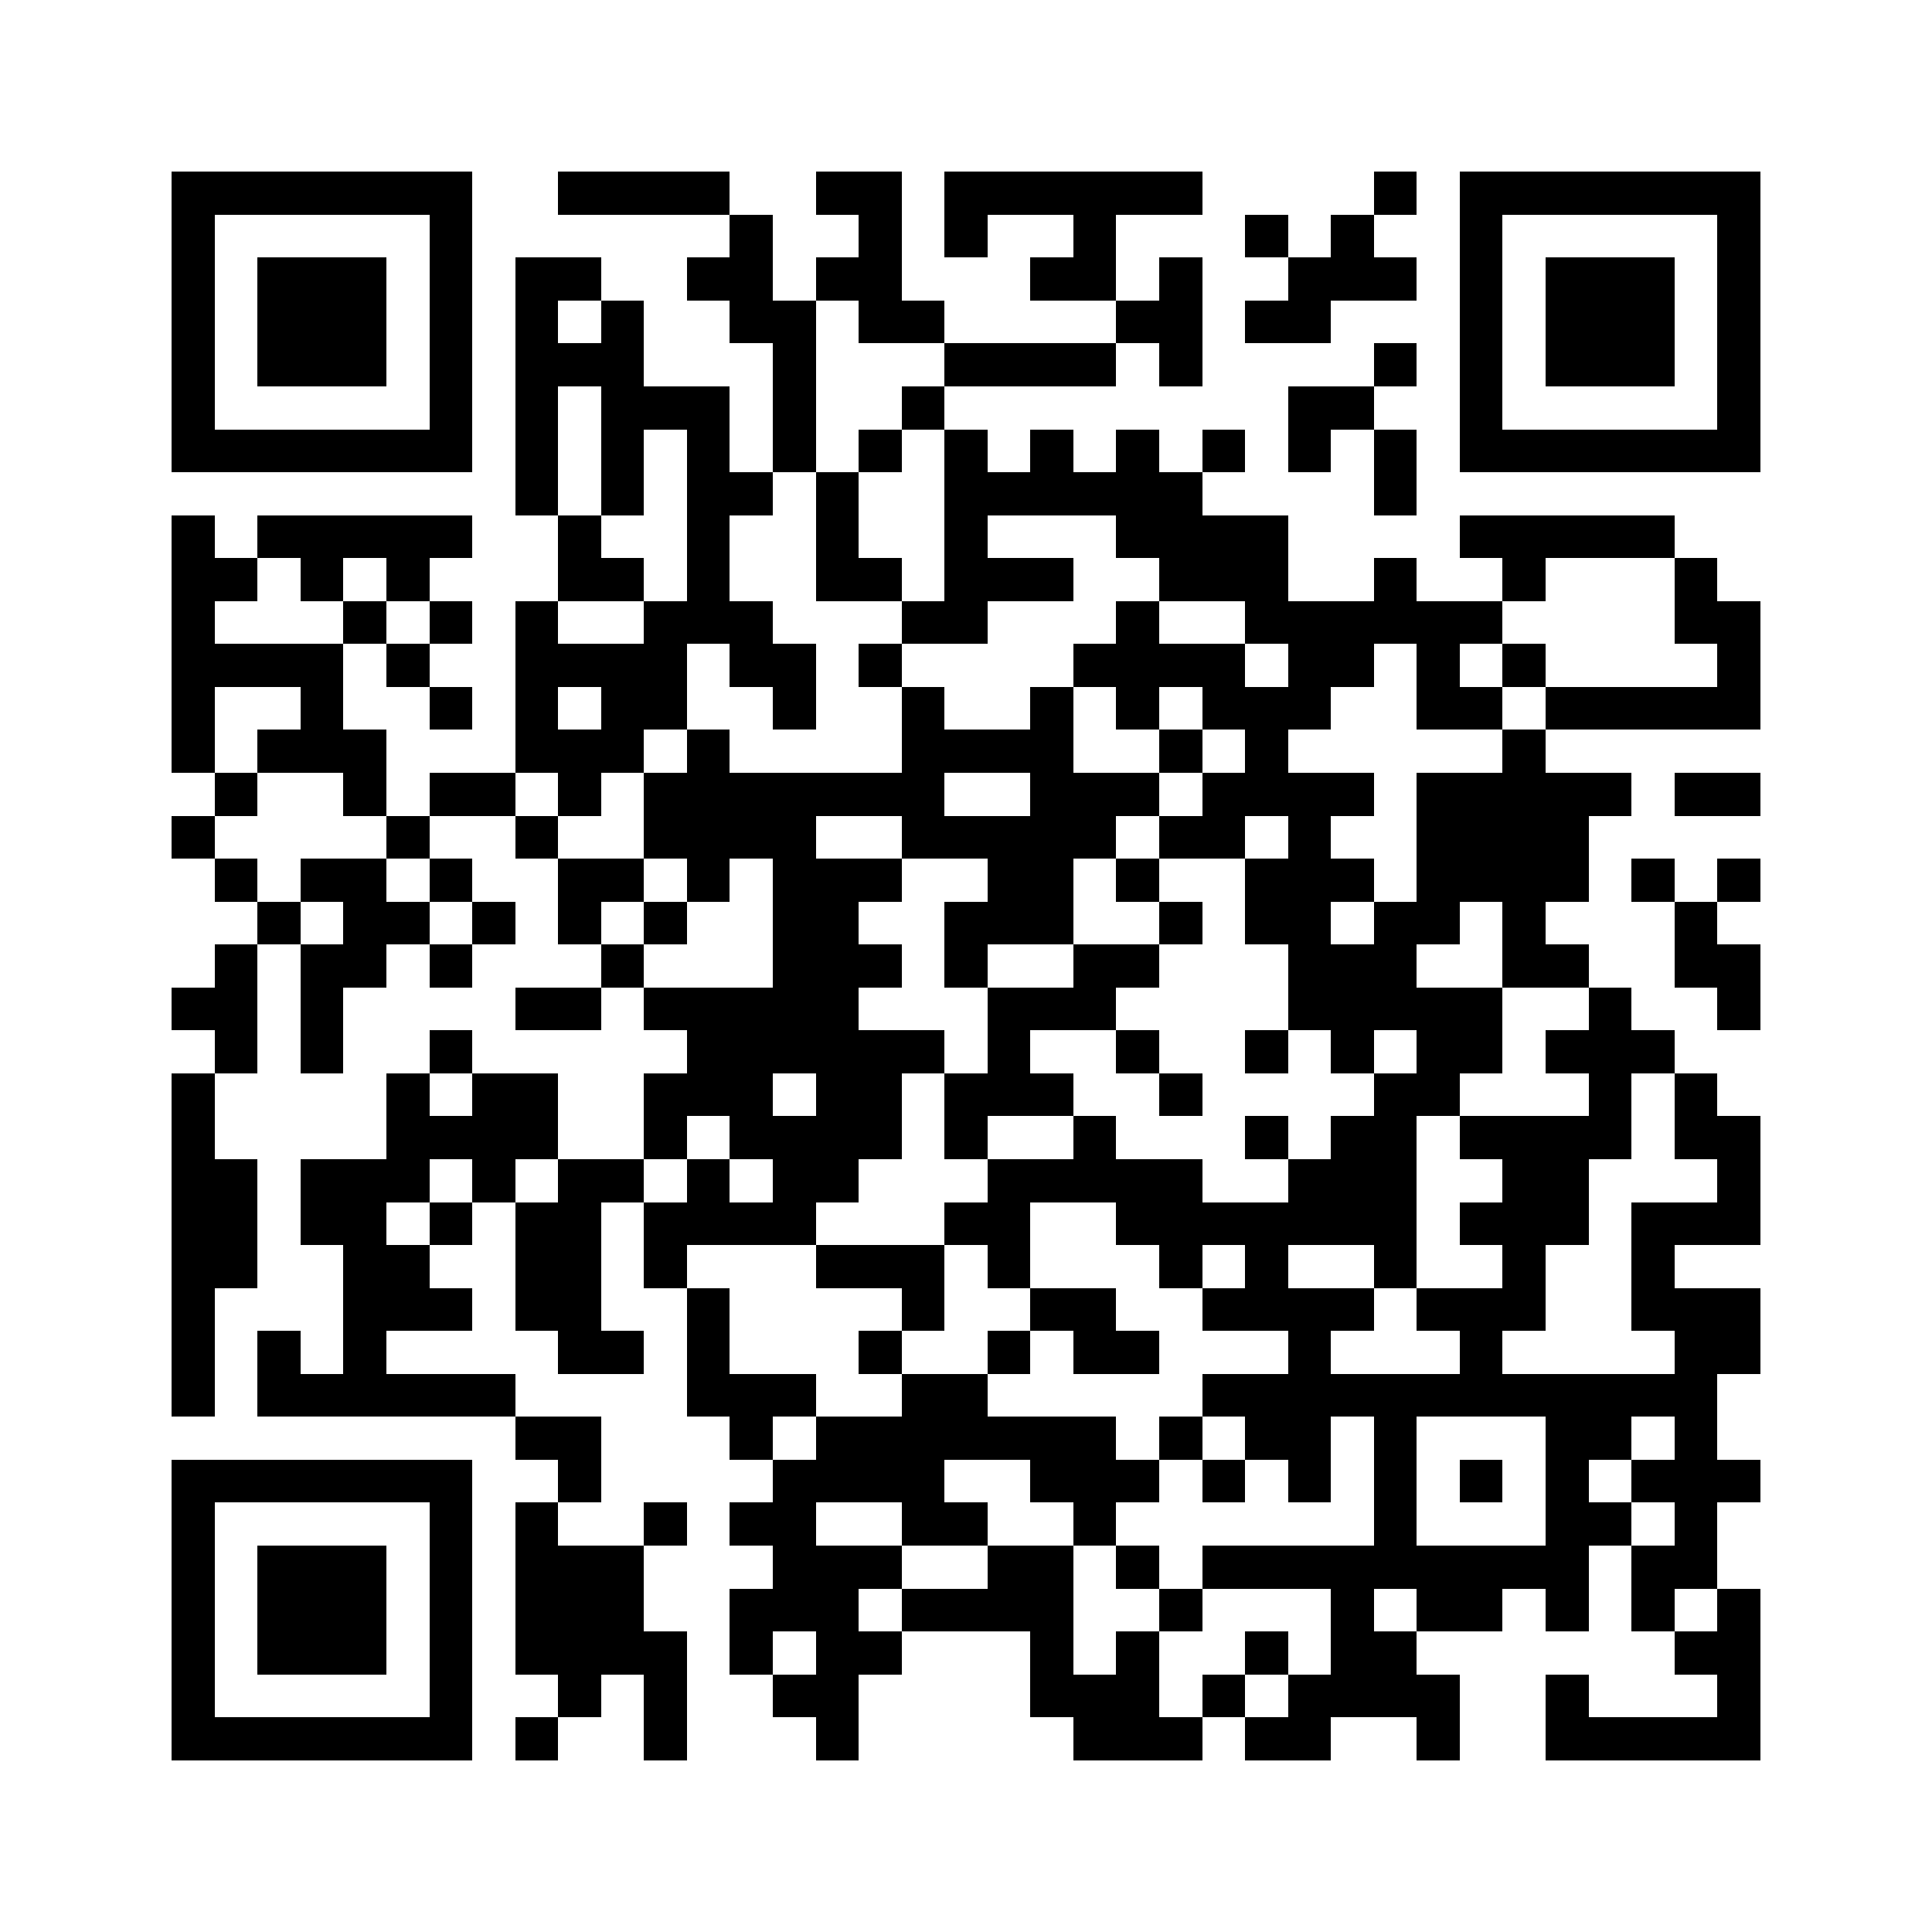
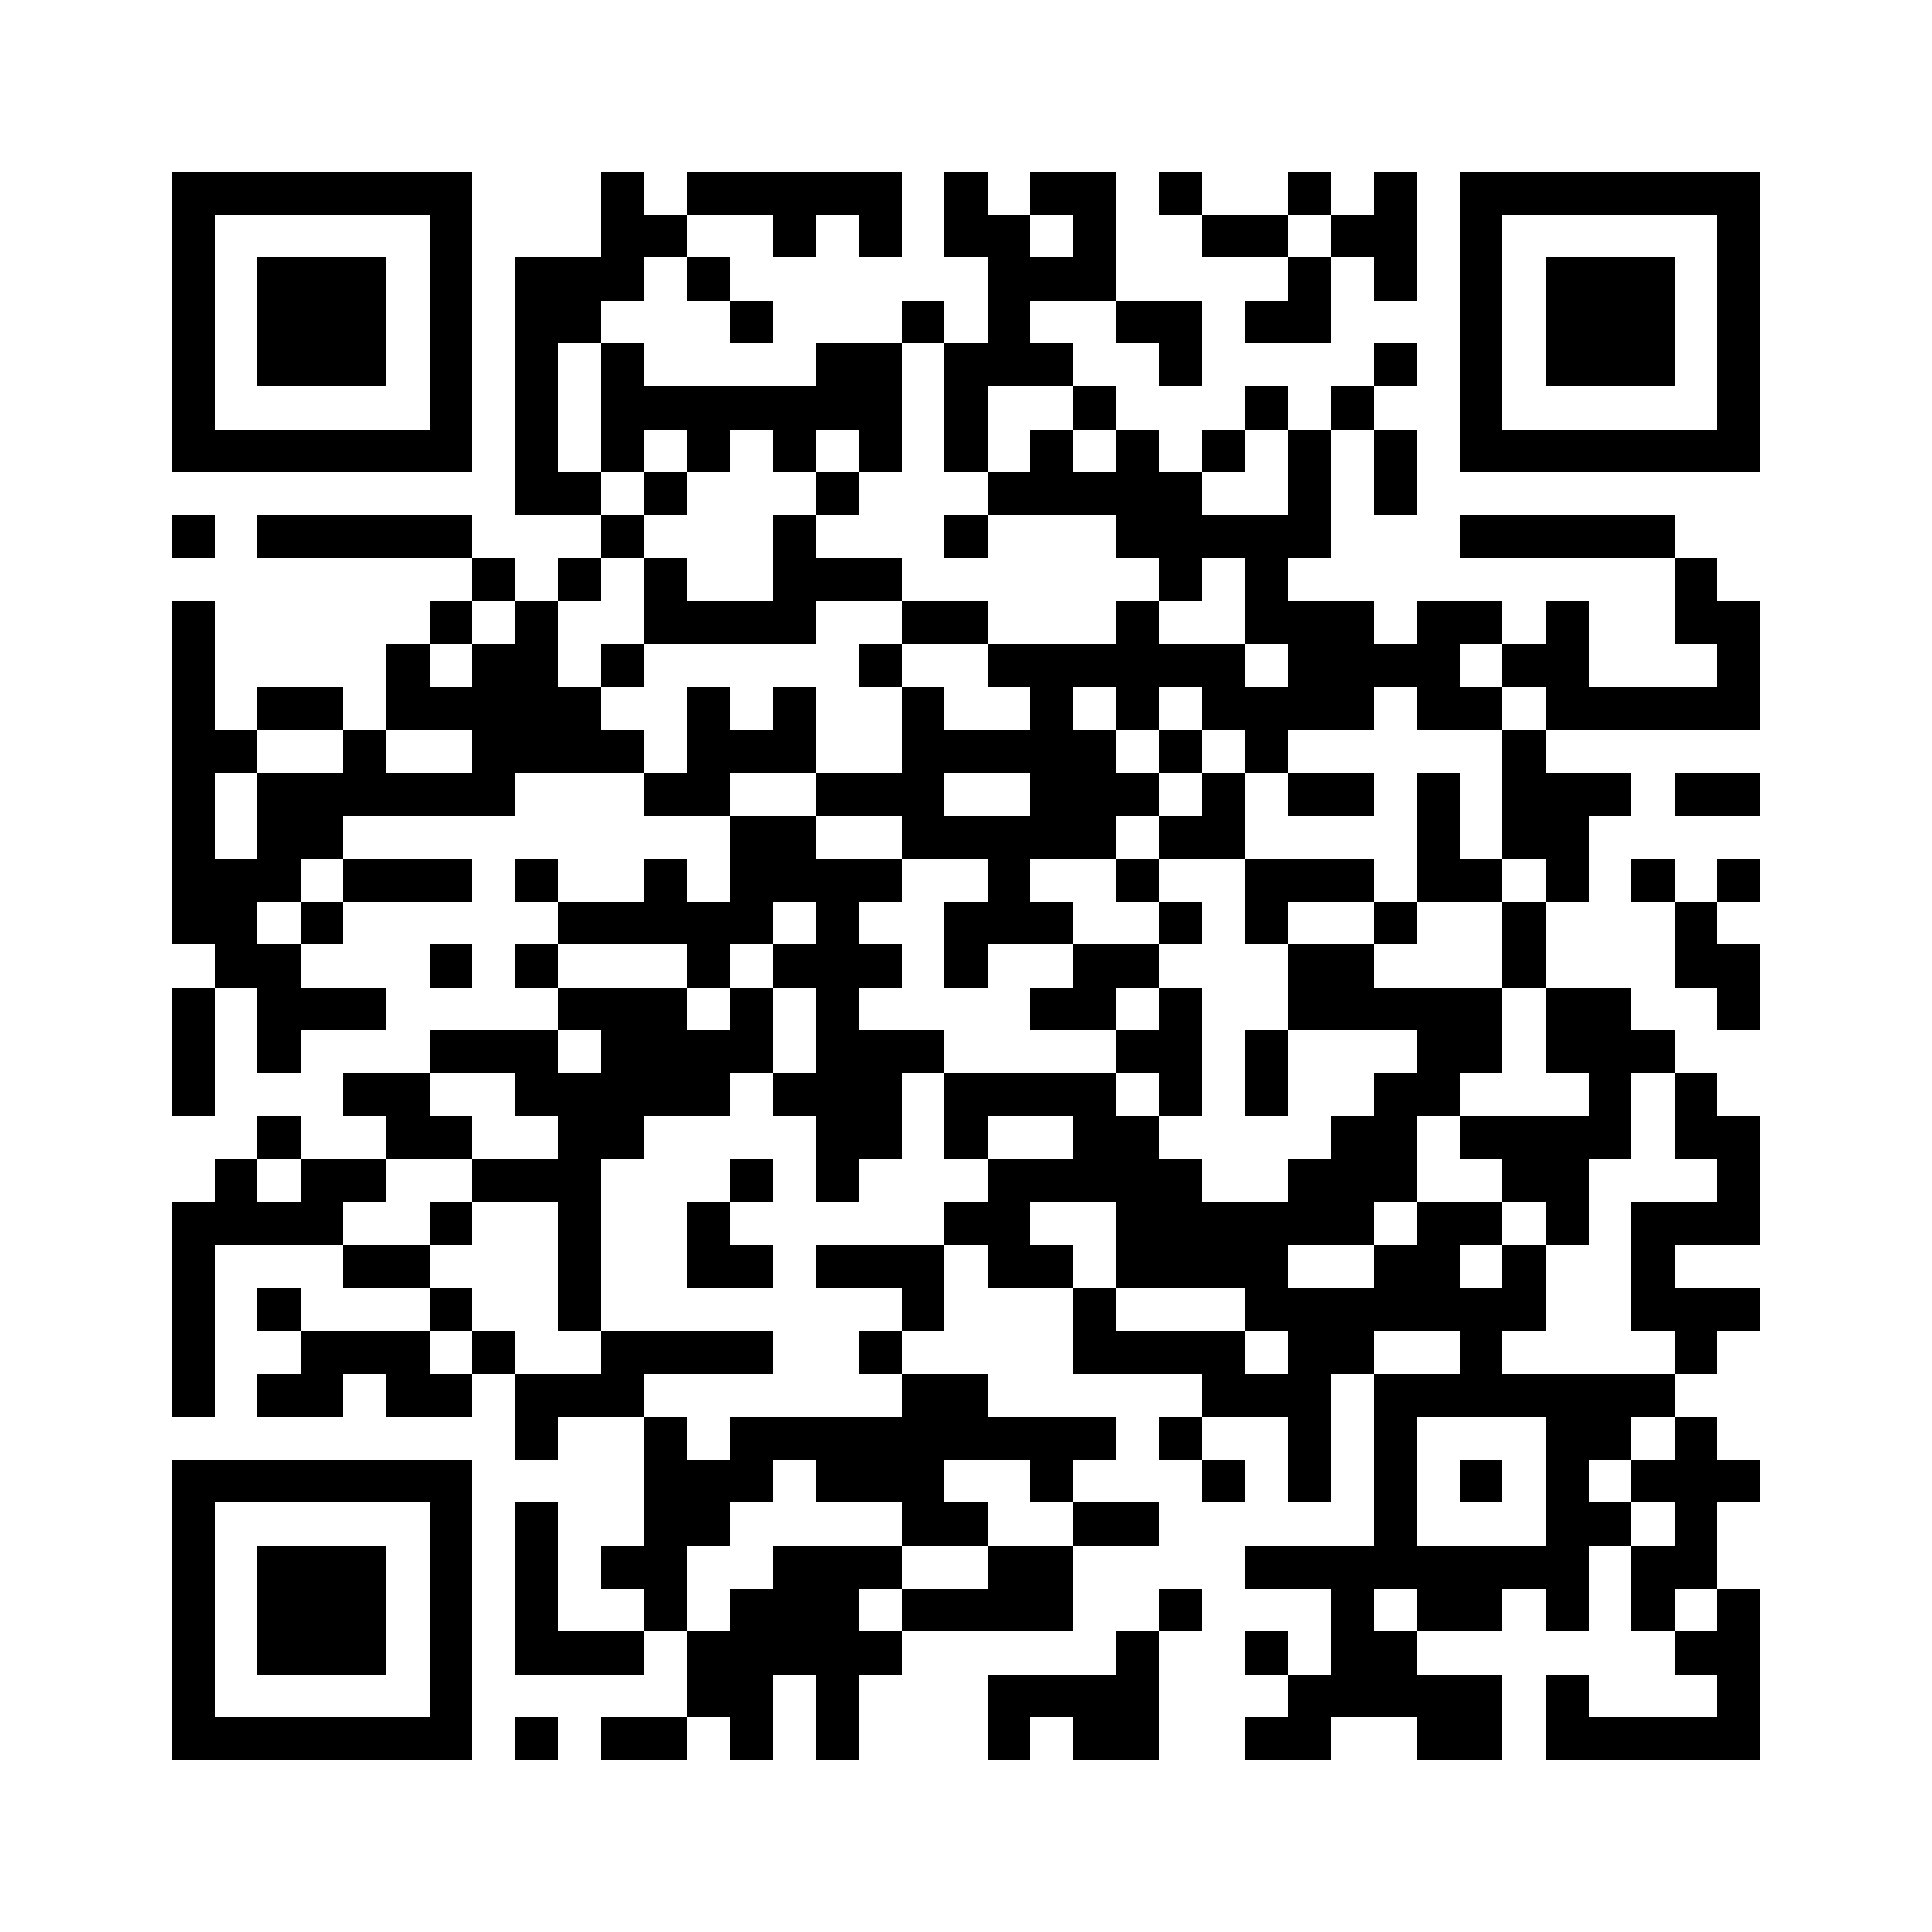
<svg xmlns="http://www.w3.org/2000/svg" version="1.1" width="270" height="270" viewBox="0 0 270 270" shape-rendering="crispEdges">
  <rect x="0" y="0" width="270" height="270" fill="#fff" />
-   <path fill="#000" d="M24 24h6v6H24V24M30 24h6v6H30V24M36 24h6v6H36V24M42 24h6v6H42V24M48 24h6v6H48V24M54 24h6v6H54V24M60 24h6v6H60V24M78 24h6v6H78V24M84 24h6v6H84V24M90 24h6v6H90V24M96 24h6v6H96V24M114 24h6v6H114V24M120 24h6v6H120V24M132 24h6v6H132V24M138 24h6v6H138V24M144 24h6v6H144V24M150 24h6v6H150V24M156 24h6v6H156V24M162 24h6v6H162V24M192 24h6v6H192V24M204 24h6v6H204V24M210 24h6v6H210V24M216 24h6v6H216V24M222 24h6v6H222V24M228 24h6v6H228V24M234 24h6v6H234V24M240 24h6v6H240V24M24 30h6v6H24V30M60 30h6v6H60V30M102 30h6v6H102V30M120 30h6v6H120V30M132 30h6v6H132V30M150 30h6v6H150V30M174 30h6v6H174V30M186 30h6v6H186V30M204 30h6v6H204V30M240 30h6v6H240V30M24 36h6v6H24V36M36 36h6v6H36V36M42 36h6v6H42V36M48 36h6v6H48V36M60 36h6v6H60V36M72 36h6v6H72V36M78 36h6v6H78V36M96 36h6v6H96V36M102 36h6v6H102V36M114 36h6v6H114V36M120 36h6v6H120V36M144 36h6v6H144V36M150 36h6v6H150V36M162 36h6v6H162V36M180 36h6v6H180V36M186 36h6v6H186V36M192 36h6v6H192V36M204 36h6v6H204V36M216 36h6v6H216V36M222 36h6v6H222V36M228 36h6v6H228V36M240 36h6v6H240V36M24 42h6v6H24V42M36 42h6v6H36V42M42 42h6v6H42V42M48 42h6v6H48V42M60 42h6v6H60V42M72 42h6v6H72V42M84 42h6v6H84V42M102 42h6v6H102V42M108 42h6v6H108V42M120 42h6v6H120V42M126 42h6v6H126V42M156 42h6v6H156V42M162 42h6v6H162V42M174 42h6v6H174V42M180 42h6v6H180V42M204 42h6v6H204V42M216 42h6v6H216V42M222 42h6v6H222V42M228 42h6v6H228V42M240 42h6v6H240V42M24 48h6v6H24V48M36 48h6v6H36V48M42 48h6v6H42V48M48 48h6v6H48V48M60 48h6v6H60V48M72 48h6v6H72V48M78 48h6v6H78V48M84 48h6v6H84V48M108 48h6v6H108V48M132 48h6v6H132V48M138 48h6v6H138V48M144 48h6v6H144V48M150 48h6v6H150V48M162 48h6v6H162V48M192 48h6v6H192V48M204 48h6v6H204V48M216 48h6v6H216V48M222 48h6v6H222V48M228 48h6v6H228V48M240 48h6v6H240V48M24 54h6v6H24V54M60 54h6v6H60V54M72 54h6v6H72V54M84 54h6v6H84V54M90 54h6v6H90V54M96 54h6v6H96V54M108 54h6v6H108V54M126 54h6v6H126V54M180 54h6v6H180V54M186 54h6v6H186V54M204 54h6v6H204V54M240 54h6v6H240V54M24 60h6v6H24V60M30 60h6v6H30V60M36 60h6v6H36V60M42 60h6v6H42V60M48 60h6v6H48V60M54 60h6v6H54V60M60 60h6v6H60V60M72 60h6v6H72V60M84 60h6v6H84V60M96 60h6v6H96V60M108 60h6v6H108V60M120 60h6v6H120V60M132 60h6v6H132V60M144 60h6v6H144V60M156 60h6v6H156V60M168 60h6v6H168V60M180 60h6v6H180V60M192 60h6v6H192V60M204 60h6v6H204V60M210 60h6v6H210V60M216 60h6v6H216V60M222 60h6v6H222V60M228 60h6v6H228V60M234 60h6v6H234V60M240 60h6v6H240V60M72 66h6v6H72V66M84 66h6v6H84V66M96 66h6v6H96V66M102 66h6v6H102V66M114 66h6v6H114V66M132 66h6v6H132V66M138 66h6v6H138V66M144 66h6v6H144V66M150 66h6v6H150V66M156 66h6v6H156V66M162 66h6v6H162V66M192 66h6v6H192V66M24 72h6v6H24V72M36 72h6v6H36V72M42 72h6v6H42V72M48 72h6v6H48V72M54 72h6v6H54V72M60 72h6v6H60V72M78 72h6v6H78V72M96 72h6v6H96V72M114 72h6v6H114V72M132 72h6v6H132V72M156 72h6v6H156V72M162 72h6v6H162V72M168 72h6v6H168V72M174 72h6v6H174V72M204 72h6v6H204V72M210 72h6v6H210V72M216 72h6v6H216V72M222 72h6v6H222V72M228 72h6v6H228V72M24 78h6v6H24V78M30 78h6v6H30V78M42 78h6v6H42V78M54 78h6v6H54V78M78 78h6v6H78V78M84 78h6v6H84V78M96 78h6v6H96V78M114 78h6v6H114V78M120 78h6v6H120V78M132 78h6v6H132V78M138 78h6v6H138V78M144 78h6v6H144V78M162 78h6v6H162V78M168 78h6v6H168V78M174 78h6v6H174V78M192 78h6v6H192V78M210 78h6v6H210V78M234 78h6v6H234V78M24 84h6v6H24V84M48 84h6v6H48V84M60 84h6v6H60V84M72 84h6v6H72V84M90 84h6v6H90V84M96 84h6v6H96V84M102 84h6v6H102V84M126 84h6v6H126V84M132 84h6v6H132V84M156 84h6v6H156V84M174 84h6v6H174V84M180 84h6v6H180V84M186 84h6v6H186V84M192 84h6v6H192V84M198 84h6v6H198V84M204 84h6v6H204V84M234 84h6v6H234V84M240 84h6v6H240V84M24 90h6v6H24V90M30 90h6v6H30V90M36 90h6v6H36V90M42 90h6v6H42V90M54 90h6v6H54V90M72 90h6v6H72V90M78 90h6v6H78V90M84 90h6v6H84V90M90 90h6v6H90V90M102 90h6v6H102V90M108 90h6v6H108V90M120 90h6v6H120V90M150 90h6v6H150V90M156 90h6v6H156V90M162 90h6v6H162V90M168 90h6v6H168V90M180 90h6v6H180V90M186 90h6v6H186V90M198 90h6v6H198V90M210 90h6v6H210V90M240 90h6v6H240V90M24 96h6v6H24V96M42 96h6v6H42V96M60 96h6v6H60V96M72 96h6v6H72V96M84 96h6v6H84V96M90 96h6v6H90V96M108 96h6v6H108V96M126 96h6v6H126V96M144 96h6v6H144V96M156 96h6v6H156V96M168 96h6v6H168V96M174 96h6v6H174V96M180 96h6v6H180V96M198 96h6v6H198V96M204 96h6v6H204V96M216 96h6v6H216V96M222 96h6v6H222V96M228 96h6v6H228V96M234 96h6v6H234V96M240 96h6v6H240V96M24 102h6v6H24V102M36 102h6v6H36V102M42 102h6v6H42V102M48 102h6v6H48V102M72 102h6v6H72V102M78 102h6v6H78V102M84 102h6v6H84V102M96 102h6v6H96V102M126 102h6v6H126V102M132 102h6v6H132V102M138 102h6v6H138V102M144 102h6v6H144V102M162 102h6v6H162V102M174 102h6v6H174V102M210 102h6v6H210V102M30 108h6v6H30V108M48 108h6v6H48V108M60 108h6v6H60V108M66 108h6v6H66V108M78 108h6v6H78V108M90 108h6v6H90V108M96 108h6v6H96V108M102 108h6v6H102V108M108 108h6v6H108V108M114 108h6v6H114V108M120 108h6v6H120V108M126 108h6v6H126V108M144 108h6v6H144V108M150 108h6v6H150V108M156 108h6v6H156V108M168 108h6v6H168V108M174 108h6v6H174V108M180 108h6v6H180V108M186 108h6v6H186V108M198 108h6v6H198V108M204 108h6v6H204V108M210 108h6v6H210V108M216 108h6v6H216V108M222 108h6v6H222V108M234 108h6v6H234V108M240 108h6v6H240V108M24 114h6v6H24V114M54 114h6v6H54V114M72 114h6v6H72V114M90 114h6v6H90V114M96 114h6v6H96V114M102 114h6v6H102V114M108 114h6v6H108V114M126 114h6v6H126V114M132 114h6v6H132V114M138 114h6v6H138V114M144 114h6v6H144V114M150 114h6v6H150V114M162 114h6v6H162V114M168 114h6v6H168V114M180 114h6v6H180V114M198 114h6v6H198V114M204 114h6v6H204V114M210 114h6v6H210V114M216 114h6v6H216V114M30 120h6v6H30V120M42 120h6v6H42V120M48 120h6v6H48V120M60 120h6v6H60V120M78 120h6v6H78V120M84 120h6v6H84V120M96 120h6v6H96V120M108 120h6v6H108V120M114 120h6v6H114V120M120 120h6v6H120V120M138 120h6v6H138V120M144 120h6v6H144V120M156 120h6v6H156V120M174 120h6v6H174V120M180 120h6v6H180V120M186 120h6v6H186V120M198 120h6v6H198V120M204 120h6v6H204V120M210 120h6v6H210V120M216 120h6v6H216V120M228 120h6v6H228V120M240 120h6v6H240V120M36 126h6v6H36V126M48 126h6v6H48V126M54 126h6v6H54V126M66 126h6v6H66V126M78 126h6v6H78V126M90 126h6v6H90V126M108 126h6v6H108V126M114 126h6v6H114V126M132 126h6v6H132V126M138 126h6v6H138V126M144 126h6v6H144V126M162 126h6v6H162V126M174 126h6v6H174V126M180 126h6v6H180V126M192 126h6v6H192V126M198 126h6v6H198V126M210 126h6v6H210V126M234 126h6v6H234V126M30 132h6v6H30V132M42 132h6v6H42V132M48 132h6v6H48V132M60 132h6v6H60V132M84 132h6v6H84V132M108 132h6v6H108V132M114 132h6v6H114V132M120 132h6v6H120V132M132 132h6v6H132V132M150 132h6v6H150V132M156 132h6v6H156V132M180 132h6v6H180V132M186 132h6v6H186V132M192 132h6v6H192V132M210 132h6v6H210V132M216 132h6v6H216V132M234 132h6v6H234V132M240 132h6v6H240V132M24 138h6v6H24V138M30 138h6v6H30V138M42 138h6v6H42V138M72 138h6v6H72V138M78 138h6v6H78V138M90 138h6v6H90V138M96 138h6v6H96V138M102 138h6v6H102V138M108 138h6v6H108V138M114 138h6v6H114V138M138 138h6v6H138V138M144 138h6v6H144V138M150 138h6v6H150V138M180 138h6v6H180V138M186 138h6v6H186V138M192 138h6v6H192V138M198 138h6v6H198V138M204 138h6v6H204V138M222 138h6v6H222V138M240 138h6v6H240V138M30 144h6v6H30V144M42 144h6v6H42V144M60 144h6v6H60V144M96 144h6v6H96V144M102 144h6v6H102V144M108 144h6v6H108V144M114 144h6v6H114V144M120 144h6v6H120V144M126 144h6v6H126V144M138 144h6v6H138V144M156 144h6v6H156V144M174 144h6v6H174V144M186 144h6v6H186V144M198 144h6v6H198V144M204 144h6v6H204V144M216 144h6v6H216V144M222 144h6v6H222V144M228 144h6v6H228V144M24 150h6v6H24V150M54 150h6v6H54V150M66 150h6v6H66V150M72 150h6v6H72V150M90 150h6v6H90V150M96 150h6v6H96V150M102 150h6v6H102V150M114 150h6v6H114V150M120 150h6v6H120V150M132 150h6v6H132V150M138 150h6v6H138V150M144 150h6v6H144V150M162 150h6v6H162V150M192 150h6v6H192V150M198 150h6v6H198V150M222 150h6v6H222V150M234 150h6v6H234V150M24 156h6v6H24V156M54 156h6v6H54V156M60 156h6v6H60V156M66 156h6v6H66V156M72 156h6v6H72V156M90 156h6v6H90V156M102 156h6v6H102V156M108 156h6v6H108V156M114 156h6v6H114V156M120 156h6v6H120V156M132 156h6v6H132V156M150 156h6v6H150V156M174 156h6v6H174V156M186 156h6v6H186V156M192 156h6v6H192V156M204 156h6v6H204V156M210 156h6v6H210V156M216 156h6v6H216V156M222 156h6v6H222V156M234 156h6v6H234V156M240 156h6v6H240V156M24 162h6v6H24V162M30 162h6v6H30V162M42 162h6v6H42V162M48 162h6v6H48V162M54 162h6v6H54V162M66 162h6v6H66V162M78 162h6v6H78V162M84 162h6v6H84V162M96 162h6v6H96V162M108 162h6v6H108V162M114 162h6v6H114V162M138 162h6v6H138V162M144 162h6v6H144V162M150 162h6v6H150V162M156 162h6v6H156V162M162 162h6v6H162V162M180 162h6v6H180V162M186 162h6v6H186V162M192 162h6v6H192V162M210 162h6v6H210V162M216 162h6v6H216V162M240 162h6v6H240V162M24 168h6v6H24V168M30 168h6v6H30V168M42 168h6v6H42V168M48 168h6v6H48V168M60 168h6v6H60V168M72 168h6v6H72V168M78 168h6v6H78V168M90 168h6v6H90V168M96 168h6v6H96V168M102 168h6v6H102V168M108 168h6v6H108V168M132 168h6v6H132V168M138 168h6v6H138V168M156 168h6v6H156V168M162 168h6v6H162V168M168 168h6v6H168V168M174 168h6v6H174V168M180 168h6v6H180V168M186 168h6v6H186V168M192 168h6v6H192V168M204 168h6v6H204V168M210 168h6v6H210V168M216 168h6v6H216V168M228 168h6v6H228V168M234 168h6v6H234V168M240 168h6v6H240V168M24 174h6v6H24V174M30 174h6v6H30V174M48 174h6v6H48V174M54 174h6v6H54V174M72 174h6v6H72V174M78 174h6v6H78V174M90 174h6v6H90V174M114 174h6v6H114V174M120 174h6v6H120V174M126 174h6v6H126V174M138 174h6v6H138V174M162 174h6v6H162V174M174 174h6v6H174V174M192 174h6v6H192V174M210 174h6v6H210V174M228 174h6v6H228V174M24 180h6v6H24V180M48 180h6v6H48V180M54 180h6v6H54V180M60 180h6v6H60V180M72 180h6v6H72V180M78 180h6v6H78V180M96 180h6v6H96V180M126 180h6v6H126V180M144 180h6v6H144V180M150 180h6v6H150V180M168 180h6v6H168V180M174 180h6v6H174V180M180 180h6v6H180V180M186 180h6v6H186V180M198 180h6v6H198V180M204 180h6v6H204V180M210 180h6v6H210V180M228 180h6v6H228V180M234 180h6v6H234V180M240 180h6v6H240V180M24 186h6v6H24V186M36 186h6v6H36V186M48 186h6v6H48V186M78 186h6v6H78V186M84 186h6v6H84V186M96 186h6v6H96V186M120 186h6v6H120V186M138 186h6v6H138V186M150 186h6v6H150V186M156 186h6v6H156V186M180 186h6v6H180V186M204 186h6v6H204V186M234 186h6v6H234V186M240 186h6v6H240V186M24 192h6v6H24V192M36 192h6v6H36V192M42 192h6v6H42V192M48 192h6v6H48V192M54 192h6v6H54V192M60 192h6v6H60V192M66 192h6v6H66V192M96 192h6v6H96V192M102 192h6v6H102V192M108 192h6v6H108V192M126 192h6v6H126V192M132 192h6v6H132V192M168 192h6v6H168V192M174 192h6v6H174V192M180 192h6v6H180V192M186 192h6v6H186V192M192 192h6v6H192V192M198 192h6v6H198V192M204 192h6v6H204V192M210 192h6v6H210V192M216 192h6v6H216V192M222 192h6v6H222V192M228 192h6v6H228V192M234 192h6v6H234V192M72 198h6v6H72V198M78 198h6v6H78V198M102 198h6v6H102V198M114 198h6v6H114V198M120 198h6v6H120V198M126 198h6v6H126V198M132 198h6v6H132V198M138 198h6v6H138V198M144 198h6v6H144V198M150 198h6v6H150V198M162 198h6v6H162V198M174 198h6v6H174V198M180 198h6v6H180V198M192 198h6v6H192V198M216 198h6v6H216V198M222 198h6v6H222V198M234 198h6v6H234V198M24 204h6v6H24V204M30 204h6v6H30V204M36 204h6v6H36V204M42 204h6v6H42V204M48 204h6v6H48V204M54 204h6v6H54V204M60 204h6v6H60V204M78 204h6v6H78V204M108 204h6v6H108V204M114 204h6v6H114V204M120 204h6v6H120V204M126 204h6v6H126V204M144 204h6v6H144V204M150 204h6v6H150V204M156 204h6v6H156V204M168 204h6v6H168V204M180 204h6v6H180V204M192 204h6v6H192V204M204 204h6v6H204V204M216 204h6v6H216V204M228 204h6v6H228V204M234 204h6v6H234V204M240 204h6v6H240V204M24 210h6v6H24V210M60 210h6v6H60V210M72 210h6v6H72V210M90 210h6v6H90V210M102 210h6v6H102V210M108 210h6v6H108V210M126 210h6v6H126V210M132 210h6v6H132V210M150 210h6v6H150V210M192 210h6v6H192V210M216 210h6v6H216V210M222 210h6v6H222V210M234 210h6v6H234V210M24 216h6v6H24V216M36 216h6v6H36V216M42 216h6v6H42V216M48 216h6v6H48V216M60 216h6v6H60V216M72 216h6v6H72V216M78 216h6v6H78V216M84 216h6v6H84V216M108 216h6v6H108V216M114 216h6v6H114V216M120 216h6v6H120V216M138 216h6v6H138V216M144 216h6v6H144V216M156 216h6v6H156V216M168 216h6v6H168V216M174 216h6v6H174V216M180 216h6v6H180V216M186 216h6v6H186V216M192 216h6v6H192V216M198 216h6v6H198V216M204 216h6v6H204V216M210 216h6v6H210V216M216 216h6v6H216V216M228 216h6v6H228V216M234 216h6v6H234V216M24 222h6v6H24V222M36 222h6v6H36V222M42 222h6v6H42V222M48 222h6v6H48V222M60 222h6v6H60V222M72 222h6v6H72V222M78 222h6v6H78V222M84 222h6v6H84V222M102 222h6v6H102V222M108 222h6v6H108V222M114 222h6v6H114V222M126 222h6v6H126V222M132 222h6v6H132V222M138 222h6v6H138V222M144 222h6v6H144V222M162 222h6v6H162V222M186 222h6v6H186V222M198 222h6v6H198V222M204 222h6v6H204V222M216 222h6v6H216V222M228 222h6v6H228V222M240 222h6v6H240V222M24 228h6v6H24V228M36 228h6v6H36V228M42 228h6v6H42V228M48 228h6v6H48V228M60 228h6v6H60V228M72 228h6v6H72V228M78 228h6v6H78V228M84 228h6v6H84V228M90 228h6v6H90V228M102 228h6v6H102V228M114 228h6v6H114V228M120 228h6v6H120V228M144 228h6v6H144V228M156 228h6v6H156V228M174 228h6v6H174V228M186 228h6v6H186V228M192 228h6v6H192V228M234 228h6v6H234V228M240 228h6v6H240V228M24 234h6v6H24V234M60 234h6v6H60V234M78 234h6v6H78V234M90 234h6v6H90V234M108 234h6v6H108V234M114 234h6v6H114V234M144 234h6v6H144V234M150 234h6v6H150V234M156 234h6v6H156V234M168 234h6v6H168V234M180 234h6v6H180V234M186 234h6v6H186V234M192 234h6v6H192V234M198 234h6v6H198V234M216 234h6v6H216V234M240 234h6v6H240V234M24 240h6v6H24V240M30 240h6v6H30V240M36 240h6v6H36V240M42 240h6v6H42V240M48 240h6v6H48V240M54 240h6v6H54V240M60 240h6v6H60V240M72 240h6v6H72V240M90 240h6v6H90V240M114 240h6v6H114V240M150 240h6v6H150V240M156 240h6v6H156V240M162 240h6v6H162V240M174 240h6v6H174V240M180 240h6v6H180V240M198 240h6v6H198V240M216 240h6v6H216V240M222 240h6v6H222V240M228 240h6v6H228V240M234 240h6v6H234V240M240 240h6v6H240V240" />
+   <path fill="#000" d="M24 24h6v6H24V24M30 24h6v6H30V24M36 24h6v6H36V24M42 24h6v6H42V24M48 24h6v6H48V24M54 24h6v6H54V24M60 24h6v6H60V24M84 24h6v6H84V24M96 24h6v6H96V24M102 24h6v6H102V24M108 24h6v6H108V24M114 24h6v6H114V24M120 24h6v6H120V24M132 24h6v6H132V24M144 24h6v6H144V24M150 24h6v6H150V24M162 24h6v6H162V24M180 24h6v6H180V24M192 24h6v6H192V24M204 24h6v6H204V24M210 24h6v6H210V24M216 24h6v6H216V24M222 24h6v6H222V24M228 24h6v6H228V24M234 24h6v6H234V24M240 24h6v6H240V24M24 30h6v6H24V30M60 30h6v6H60V30M84 30h6v6H84V30M90 30h6v6H90V30M108 30h6v6H108V30M120 30h6v6H120V30M132 30h6v6H132V30M138 30h6v6H138V30M150 30h6v6H150V30M168 30h6v6H168V30M174 30h6v6H174V30M186 30h6v6H186V30M192 30h6v6H192V30M204 30h6v6H204V30M240 30h6v6H240V30M24 36h6v6H24V36M36 36h6v6H36V36M42 36h6v6H42V36M48 36h6v6H48V36M60 36h6v6H60V36M72 36h6v6H72V36M78 36h6v6H78V36M84 36h6v6H84V36M96 36h6v6H96V36M138 36h6v6H138V36M144 36h6v6H144V36M150 36h6v6H150V36M180 36h6v6H180V36M192 36h6v6H192V36M204 36h6v6H204V36M216 36h6v6H216V36M222 36h6v6H222V36M228 36h6v6H228V36M240 36h6v6H240V36M24 42h6v6H24V42M36 42h6v6H36V42M42 42h6v6H42V42M48 42h6v6H48V42M60 42h6v6H60V42M72 42h6v6H72V42M78 42h6v6H78V42M102 42h6v6H102V42M126 42h6v6H126V42M138 42h6v6H138V42M156 42h6v6H156V42M162 42h6v6H162V42M174 42h6v6H174V42M180 42h6v6H180V42M204 42h6v6H204V42M216 42h6v6H216V42M222 42h6v6H222V42M228 42h6v6H228V42M240 42h6v6H240V42M24 48h6v6H24V48M36 48h6v6H36V48M42 48h6v6H42V48M48 48h6v6H48V48M60 48h6v6H60V48M72 48h6v6H72V48M84 48h6v6H84V48M114 48h6v6H114V48M120 48h6v6H120V48M132 48h6v6H132V48M138 48h6v6H138V48M144 48h6v6H144V48M162 48h6v6H162V48M192 48h6v6H192V48M204 48h6v6H204V48M216 48h6v6H216V48M222 48h6v6H222V48M228 48h6v6H228V48M240 48h6v6H240V48M24 54h6v6H24V54M60 54h6v6H60V54M72 54h6v6H72V54M84 54h6v6H84V54M90 54h6v6H90V54M96 54h6v6H96V54M102 54h6v6H102V54M108 54h6v6H108V54M114 54h6v6H114V54M120 54h6v6H120V54M132 54h6v6H132V54M150 54h6v6H150V54M174 54h6v6H174V54M186 54h6v6H186V54M204 54h6v6H204V54M240 54h6v6H240V54M24 60h6v6H24V60M30 60h6v6H30V60M36 60h6v6H36V60M42 60h6v6H42V60M48 60h6v6H48V60M54 60h6v6H54V60M60 60h6v6H60V60M72 60h6v6H72V60M84 60h6v6H84V60M96 60h6v6H96V60M108 60h6v6H108V60M120 60h6v6H120V60M132 60h6v6H132V60M144 60h6v6H144V60M156 60h6v6H156V60M168 60h6v6H168V60M180 60h6v6H180V60M192 60h6v6H192V60M204 60h6v6H204V60M210 60h6v6H210V60M216 60h6v6H216V60M222 60h6v6H222V60M228 60h6v6H228V60M234 60h6v6H234V60M240 60h6v6H240V60M72 66h6v6H72V66M78 66h6v6H78V66M90 66h6v6H90V66M114 66h6v6H114V66M138 66h6v6H138V66M144 66h6v6H144V66M150 66h6v6H150V66M156 66h6v6H156V66M162 66h6v6H162V66M180 66h6v6H180V66M192 66h6v6H192V66M24 72h6v6H24V72M36 72h6v6H36V72M42 72h6v6H42V72M48 72h6v6H48V72M54 72h6v6H54V72M60 72h6v6H60V72M84 72h6v6H84V72M108 72h6v6H108V72M132 72h6v6H132V72M156 72h6v6H156V72M162 72h6v6H162V72M168 72h6v6H168V72M174 72h6v6H174V72M180 72h6v6H180V72M204 72h6v6H204V72M210 72h6v6H210V72M216 72h6v6H216V72M222 72h6v6H222V72M228 72h6v6H228V72M66 78h6v6H66V78M78 78h6v6H78V78M90 78h6v6H90V78M108 78h6v6H108V78M114 78h6v6H114V78M120 78h6v6H120V78M162 78h6v6H162V78M174 78h6v6H174V78M234 78h6v6H234V78M24 84h6v6H24V84M60 84h6v6H60V84M72 84h6v6H72V84M90 84h6v6H90V84M96 84h6v6H96V84M102 84h6v6H102V84M108 84h6v6H108V84M126 84h6v6H126V84M132 84h6v6H132V84M156 84h6v6H156V84M174 84h6v6H174V84M180 84h6v6H180V84M186 84h6v6H186V84M198 84h6v6H198V84M204 84h6v6H204V84M216 84h6v6H216V84M234 84h6v6H234V84M240 84h6v6H240V84M24 90h6v6H24V90M54 90h6v6H54V90M66 90h6v6H66V90M72 90h6v6H72V90M84 90h6v6H84V90M120 90h6v6H120V90M138 90h6v6H138V90M144 90h6v6H144V90M150 90h6v6H150V90M156 90h6v6H156V90M162 90h6v6H162V90M168 90h6v6H168V90M180 90h6v6H180V90M186 90h6v6H186V90M192 90h6v6H192V90M198 90h6v6H198V90M210 90h6v6H210V90M216 90h6v6H216V90M240 90h6v6H240V90M24 96h6v6H24V96M36 96h6v6H36V96M42 96h6v6H42V96M54 96h6v6H54V96M60 96h6v6H60V96M66 96h6v6H66V96M72 96h6v6H72V96M78 96h6v6H78V96M96 96h6v6H96V96M108 96h6v6H108V96M126 96h6v6H126V96M144 96h6v6H144V96M156 96h6v6H156V96M168 96h6v6H168V96M174 96h6v6H174V96M180 96h6v6H180V96M186 96h6v6H186V96M198 96h6v6H198V96M204 96h6v6H204V96M216 96h6v6H216V96M222 96h6v6H222V96M228 96h6v6H228V96M234 96h6v6H234V96M240 96h6v6H240V96M24 102h6v6H24V102M30 102h6v6H30V102M48 102h6v6H48V102M66 102h6v6H66V102M72 102h6v6H72V102M78 102h6v6H78V102M84 102h6v6H84V102M96 102h6v6H96V102M102 102h6v6H102V102M108 102h6v6H108V102M126 102h6v6H126V102M132 102h6v6H132V102M138 102h6v6H138V102M144 102h6v6H144V102M150 102h6v6H150V102M162 102h6v6H162V102M174 102h6v6H174V102M210 102h6v6H210V102M24 108h6v6H24V108M36 108h6v6H36V108M42 108h6v6H42V108M48 108h6v6H48V108M54 108h6v6H54V108M60 108h6v6H60V108M66 108h6v6H66V108M90 108h6v6H90V108M96 108h6v6H96V108M114 108h6v6H114V108M120 108h6v6H120V108M126 108h6v6H126V108M144 108h6v6H144V108M150 108h6v6H150V108M156 108h6v6H156V108M168 108h6v6H168V108M180 108h6v6H180V108M186 108h6v6H186V108M198 108h6v6H198V108M210 108h6v6H210V108M216 108h6v6H216V108M222 108h6v6H222V108M234 108h6v6H234V108M240 108h6v6H240V108M24 114h6v6H24V114M36 114h6v6H36V114M42 114h6v6H42V114M102 114h6v6H102V114M108 114h6v6H108V114M126 114h6v6H126V114M132 114h6v6H132V114M138 114h6v6H138V114M144 114h6v6H144V114M150 114h6v6H150V114M162 114h6v6H162V114M168 114h6v6H168V114M198 114h6v6H198V114M210 114h6v6H210V114M216 114h6v6H216V114M24 120h6v6H24V120M30 120h6v6H30V120M36 120h6v6H36V120M48 120h6v6H48V120M54 120h6v6H54V120M60 120h6v6H60V120M72 120h6v6H72V120M90 120h6v6H90V120M102 120h6v6H102V120M108 120h6v6H108V120M114 120h6v6H114V120M120 120h6v6H120V120M138 120h6v6H138V120M156 120h6v6H156V120M174 120h6v6H174V120M180 120h6v6H180V120M186 120h6v6H186V120M198 120h6v6H198V120M204 120h6v6H204V120M216 120h6v6H216V120M228 120h6v6H228V120M240 120h6v6H240V120M24 126h6v6H24V126M30 126h6v6H30V126M42 126h6v6H42V126M78 126h6v6H78V126M84 126h6v6H84V126M90 126h6v6H90V126M96 126h6v6H96V126M102 126h6v6H102V126M114 126h6v6H114V126M132 126h6v6H132V126M138 126h6v6H138V126M144 126h6v6H144V126M162 126h6v6H162V126M174 126h6v6H174V126M192 126h6v6H192V126M210 126h6v6H210V126M234 126h6v6H234V126M30 132h6v6H30V132M36 132h6v6H36V132M60 132h6v6H60V132M72 132h6v6H72V132M96 132h6v6H96V132M108 132h6v6H108V132M114 132h6v6H114V132M120 132h6v6H120V132M132 132h6v6H132V132M150 132h6v6H150V132M156 132h6v6H156V132M180 132h6v6H180V132M186 132h6v6H186V132M210 132h6v6H210V132M234 132h6v6H234V132M240 132h6v6H240V132M24 138h6v6H24V138M36 138h6v6H36V138M42 138h6v6H42V138M48 138h6v6H48V138M78 138h6v6H78V138M84 138h6v6H84V138M90 138h6v6H90V138M102 138h6v6H102V138M114 138h6v6H114V138M144 138h6v6H144V138M150 138h6v6H150V138M162 138h6v6H162V138M180 138h6v6H180V138M186 138h6v6H186V138M192 138h6v6H192V138M198 138h6v6H198V138M204 138h6v6H204V138M216 138h6v6H216V138M222 138h6v6H222V138M240 138h6v6H240V138M24 144h6v6H24V144M36 144h6v6H36V144M60 144h6v6H60V144M66 144h6v6H66V144M72 144h6v6H72V144M84 144h6v6H84V144M90 144h6v6H90V144M96 144h6v6H96V144M102 144h6v6H102V144M114 144h6v6H114V144M120 144h6v6H120V144M126 144h6v6H126V144M156 144h6v6H156V144M162 144h6v6H162V144M174 144h6v6H174V144M198 144h6v6H198V144M204 144h6v6H204V144M216 144h6v6H216V144M222 144h6v6H222V144M228 144h6v6H228V144M24 150h6v6H24V150M48 150h6v6H48V150M54 150h6v6H54V150M72 150h6v6H72V150M78 150h6v6H78V150M84 150h6v6H84V150M90 150h6v6H90V150M96 150h6v6H96V150M108 150h6v6H108V150M114 150h6v6H114V150M120 150h6v6H120V150M132 150h6v6H132V150M138 150h6v6H138V150M144 150h6v6H144V150M150 150h6v6H150V150M162 150h6v6H162V150M174 150h6v6H174V150M192 150h6v6H192V150M198 150h6v6H198V150M222 150h6v6H222V150M234 150h6v6H234V150M36 156h6v6H36V156M54 156h6v6H54V156M60 156h6v6H60V156M78 156h6v6H78V156M84 156h6v6H84V156M114 156h6v6H114V156M120 156h6v6H120V156M132 156h6v6H132V156M150 156h6v6H150V156M156 156h6v6H156V156M186 156h6v6H186V156M192 156h6v6H192V156M204 156h6v6H204V156M210 156h6v6H210V156M216 156h6v6H216V156M222 156h6v6H222V156M234 156h6v6H234V156M240 156h6v6H240V156M30 162h6v6H30V162M42 162h6v6H42V162M48 162h6v6H48V162M66 162h6v6H66V162M72 162h6v6H72V162M78 162h6v6H78V162M102 162h6v6H102V162M114 162h6v6H114V162M138 162h6v6H138V162M144 162h6v6H144V162M150 162h6v6H150V162M156 162h6v6H156V162M162 162h6v6H162V162M180 162h6v6H180V162M186 162h6v6H186V162M192 162h6v6H192V162M210 162h6v6H210V162M216 162h6v6H216V162M240 162h6v6H240V162M24 168h6v6H24V168M30 168h6v6H30V168M36 168h6v6H36V168M42 168h6v6H42V168M60 168h6v6H60V168M78 168h6v6H78V168M96 168h6v6H96V168M132 168h6v6H132V168M138 168h6v6H138V168M156 168h6v6H156V168M162 168h6v6H162V168M168 168h6v6H168V168M174 168h6v6H174V168M180 168h6v6H180V168M186 168h6v6H186V168M198 168h6v6H198V168M204 168h6v6H204V168M216 168h6v6H216V168M228 168h6v6H228V168M234 168h6v6H234V168M240 168h6v6H240V168M24 174h6v6H24V174M48 174h6v6H48V174M54 174h6v6H54V174M78 174h6v6H78V174M96 174h6v6H96V174M102 174h6v6H102V174M114 174h6v6H114V174M120 174h6v6H120V174M126 174h6v6H126V174M138 174h6v6H138V174M144 174h6v6H144V174M156 174h6v6H156V174M162 174h6v6H162V174M168 174h6v6H168V174M174 174h6v6H174V174M192 174h6v6H192V174M198 174h6v6H198V174M210 174h6v6H210V174M228 174h6v6H228V174M24 180h6v6H24V180M36 180h6v6H36V180M60 180h6v6H60V180M78 180h6v6H78V180M126 180h6v6H126V180M150 180h6v6H150V180M174 180h6v6H174V180M180 180h6v6H180V180M186 180h6v6H186V180M192 180h6v6H192V180M198 180h6v6H198V180M204 180h6v6H204V180M210 180h6v6H210V180M228 180h6v6H228V180M234 180h6v6H234V180M240 180h6v6H240V180M24 186h6v6H24V186M42 186h6v6H42V186M48 186h6v6H48V186M54 186h6v6H54V186M66 186h6v6H66V186M84 186h6v6H84V186M90 186h6v6H90V186M96 186h6v6H96V186M102 186h6v6H102V186M120 186h6v6H120V186M150 186h6v6H150V186M156 186h6v6H156V186M162 186h6v6H162V186M168 186h6v6H168V186M180 186h6v6H180V186M186 186h6v6H186V186M204 186h6v6H204V186M234 186h6v6H234V186M24 192h6v6H24V192M36 192h6v6H36V192M42 192h6v6H42V192M54 192h6v6H54V192M60 192h6v6H60V192M72 192h6v6H72V192M78 192h6v6H78V192M84 192h6v6H84V192M126 192h6v6H126V192M132 192h6v6H132V192M168 192h6v6H168V192M174 192h6v6H174V192M180 192h6v6H180V192M192 192h6v6H192V192M198 192h6v6H198V192M204 192h6v6H204V192M210 192h6v6H210V192M216 192h6v6H216V192M222 192h6v6H222V192M228 192h6v6H228V192M72 198h6v6H72V198M90 198h6v6H90V198M102 198h6v6H102V198M108 198h6v6H108V198M114 198h6v6H114V198M120 198h6v6H120V198M126 198h6v6H126V198M132 198h6v6H132V198M138 198h6v6H138V198M144 198h6v6H144V198M150 198h6v6H150V198M162 198h6v6H162V198M180 198h6v6H180V198M192 198h6v6H192V198M216 198h6v6H216V198M222 198h6v6H222V198M234 198h6v6H234V198M24 204h6v6H24V204M30 204h6v6H30V204M36 204h6v6H36V204M42 204h6v6H42V204M48 204h6v6H48V204M54 204h6v6H54V204M60 204h6v6H60V204M90 204h6v6H90V204M96 204h6v6H96V204M102 204h6v6H102V204M114 204h6v6H114V204M120 204h6v6H120V204M126 204h6v6H126V204M144 204h6v6H144V204M168 204h6v6H168V204M180 204h6v6H180V204M192 204h6v6H192V204M204 204h6v6H204V204M216 204h6v6H216V204M228 204h6v6H228V204M234 204h6v6H234V204M240 204h6v6H240V204M24 210h6v6H24V210M60 210h6v6H60V210M72 210h6v6H72V210M90 210h6v6H90V210M96 210h6v6H96V210M126 210h6v6H126V210M132 210h6v6H132V210M150 210h6v6H150V210M156 210h6v6H156V210M192 210h6v6H192V210M216 210h6v6H216V210M222 210h6v6H222V210M234 210h6v6H234V210M24 216h6v6H24V216M36 216h6v6H36V216M42 216h6v6H42V216M48 216h6v6H48V216M60 216h6v6H60V216M72 216h6v6H72V216M84 216h6v6H84V216M90 216h6v6H90V216M108 216h6v6H108V216M114 216h6v6H114V216M120 216h6v6H120V216M138 216h6v6H138V216M144 216h6v6H144V216M174 216h6v6H174V216M180 216h6v6H180V216M186 216h6v6H186V216M192 216h6v6H192V216M198 216h6v6H198V216M204 216h6v6H204V216M210 216h6v6H210V216M216 216h6v6H216V216M228 216h6v6H228V216M234 216h6v6H234V216M24 222h6v6H24V222M36 222h6v6H36V222M42 222h6v6H42V222M48 222h6v6H48V222M60 222h6v6H60V222M72 222h6v6H72V222M90 222h6v6H90V222M102 222h6v6H102V222M108 222h6v6H108V222M114 222h6v6H114V222M126 222h6v6H126V222M132 222h6v6H132V222M138 222h6v6H138V222M144 222h6v6H144V222M162 222h6v6H162V222M186 222h6v6H186V222M198 222h6v6H198V222M204 222h6v6H204V222M216 222h6v6H216V222M228 222h6v6H228V222M240 222h6v6H240V222M24 228h6v6H24V228M36 228h6v6H36V228M42 228h6v6H42V228M48 228h6v6H48V228M60 228h6v6H60V228M72 228h6v6H72V228M78 228h6v6H78V228M84 228h6v6H84V228M96 228h6v6H96V228M102 228h6v6H102V228M108 228h6v6H108V228M114 228h6v6H114V228M120 228h6v6H120V228M156 228h6v6H156V228M174 228h6v6H174V228M186 228h6v6H186V228M192 228h6v6H192V228M234 228h6v6H234V228M240 228h6v6H240V228M24 234h6v6H24V234M60 234h6v6H60V234M96 234h6v6H96V234M102 234h6v6H102V234M114 234h6v6H114V234M138 234h6v6H138V234M144 234h6v6H144V234M150 234h6v6H150V234M156 234h6v6H156V234M180 234h6v6H180V234M186 234h6v6H186V234M192 234h6v6H192V234M198 234h6v6H198V234M204 234h6v6H204V234M216 234h6v6H216V234M240 234h6v6H240V234M24 240h6v6H24V240M30 240h6v6H30V240M36 240h6v6H36V240M42 240h6v6H42V240M48 240h6v6H48V240M54 240h6v6H54V240M60 240h6v6H60V240M72 240h6v6H72V240M84 240h6v6H84V240M90 240h6v6H90V240M102 240h6v6H102V240M114 240h6v6H114V240M138 240h6v6H138V240M150 240h6v6H150V240M156 240h6v6H156V240M174 240h6v6H174V240M180 240h6v6H180V240M198 240h6v6H198V240M204 240h6v6H204V240M216 240h6v6H216V240M222 240h6v6H222V240M228 240h6v6H228V240M234 240h6v6H234V240M240 240h6v6H240V240" />
</svg>
